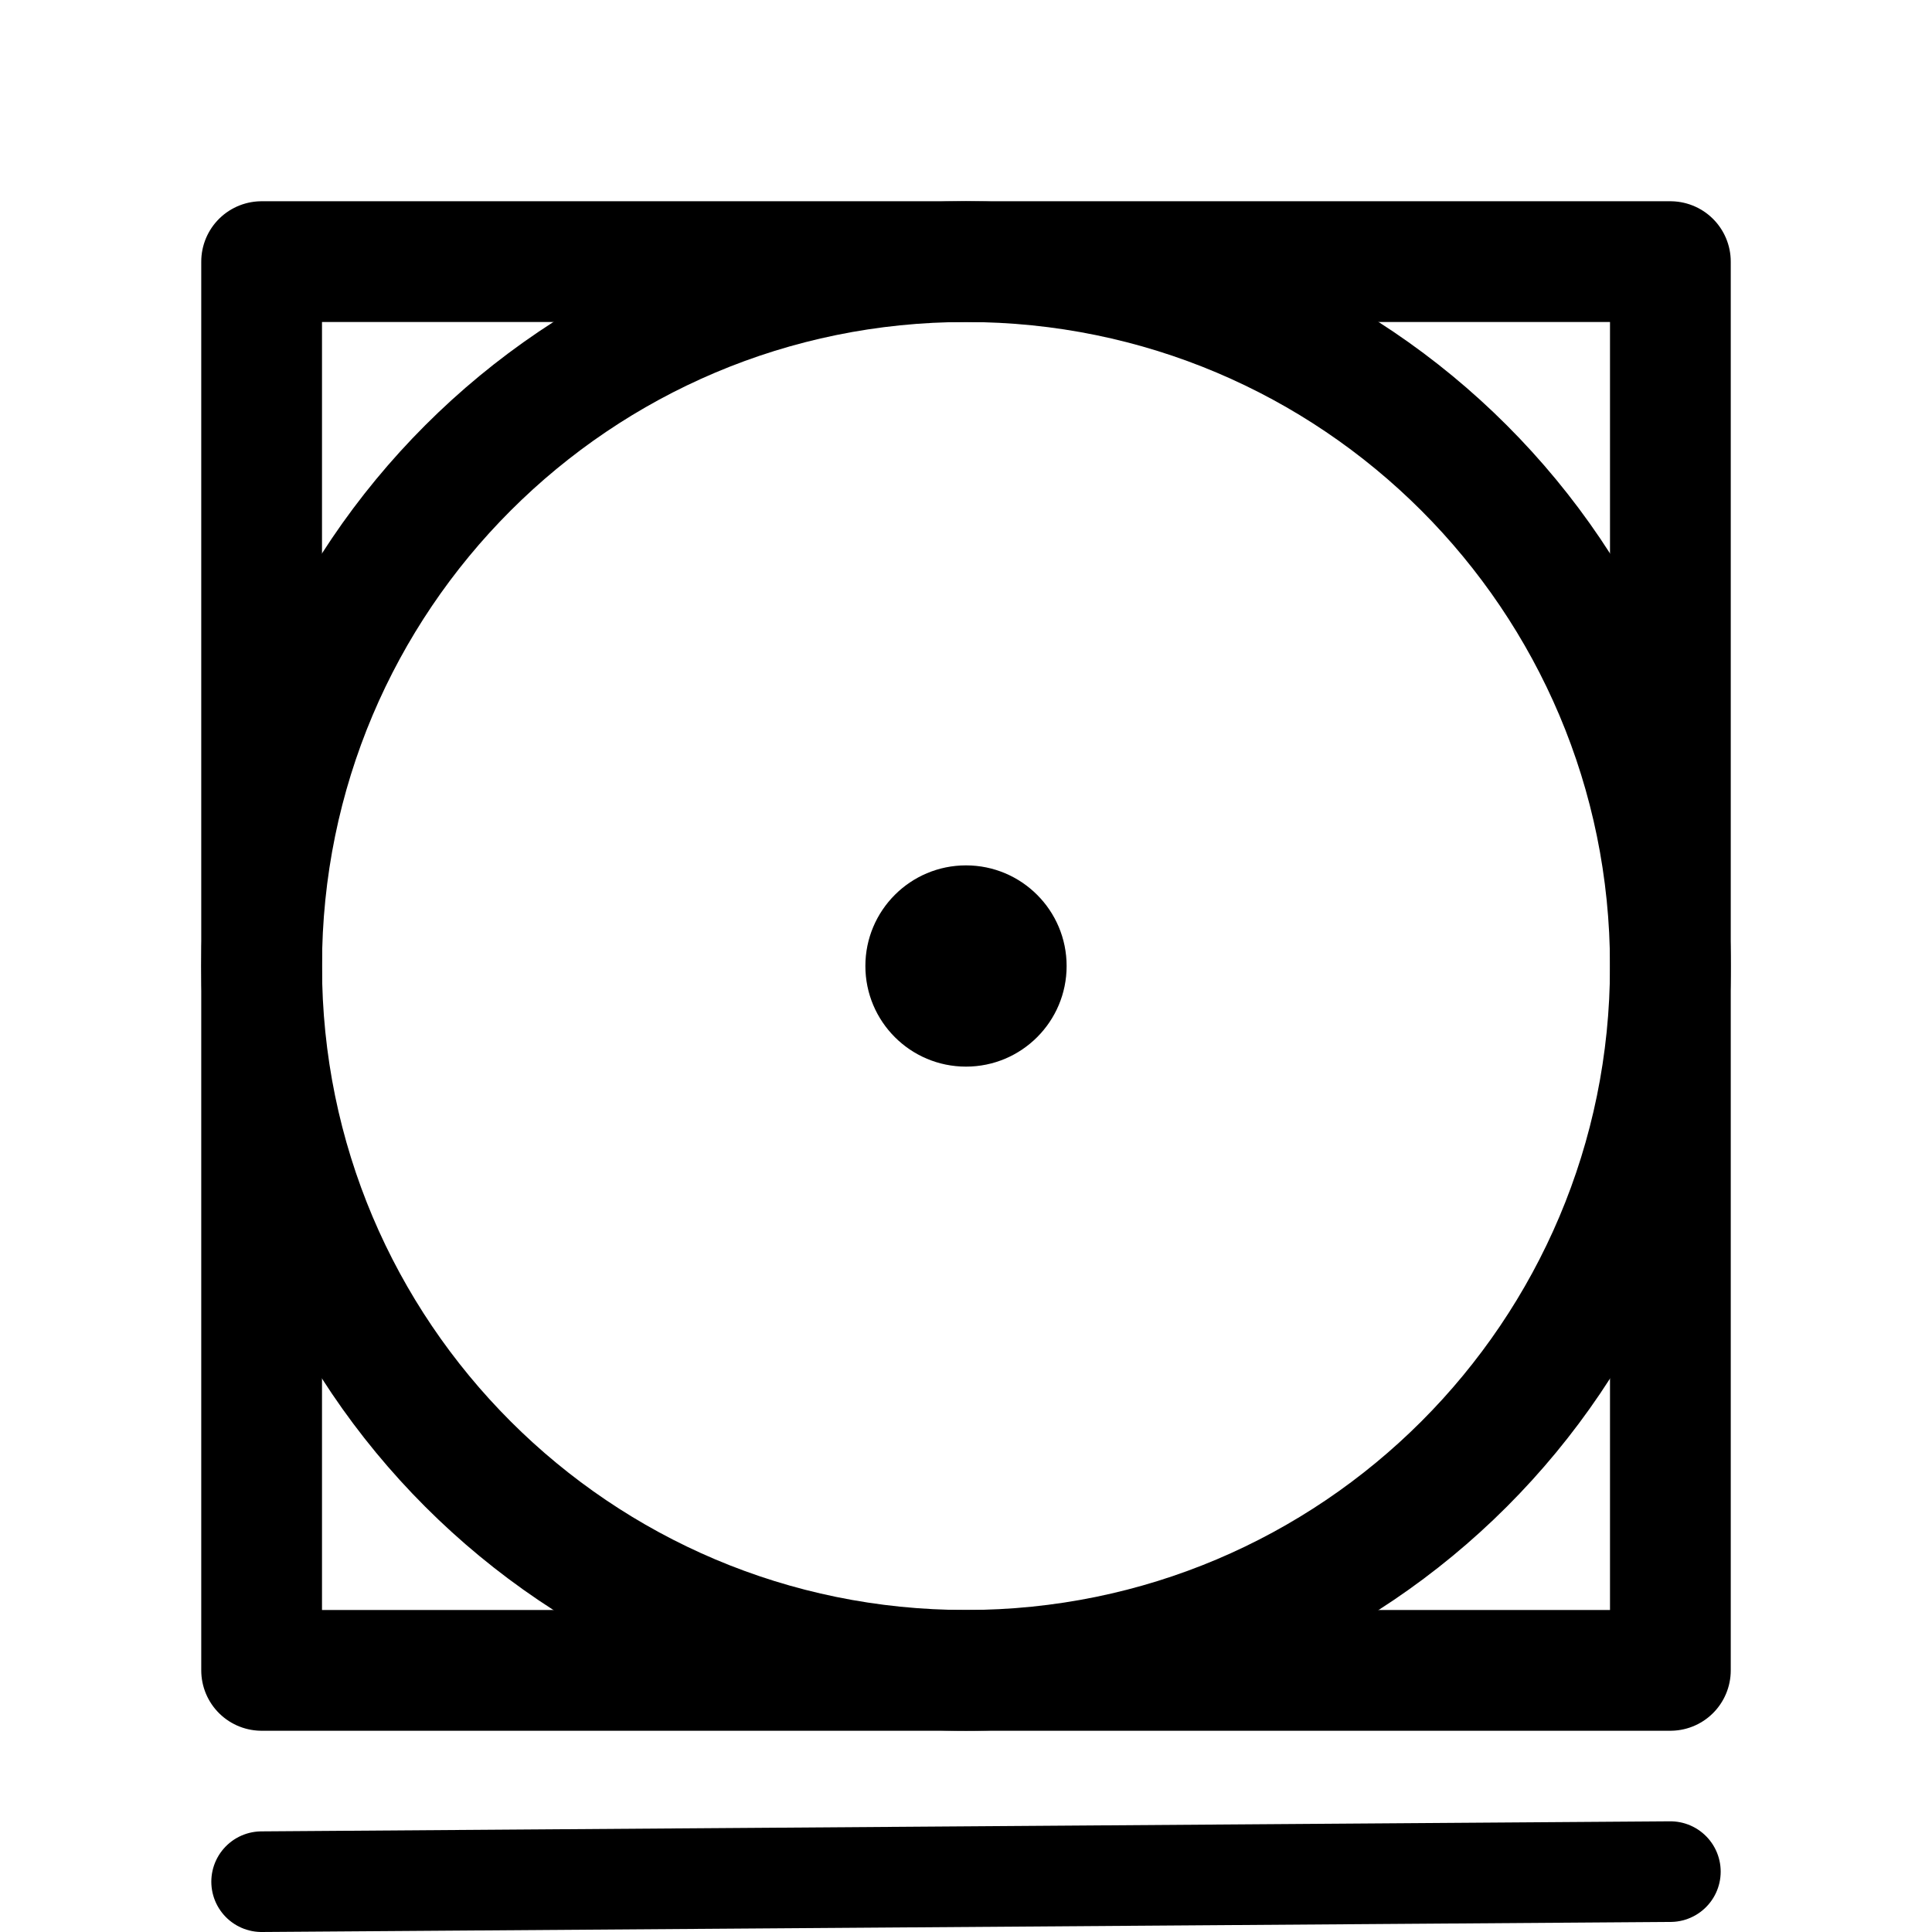
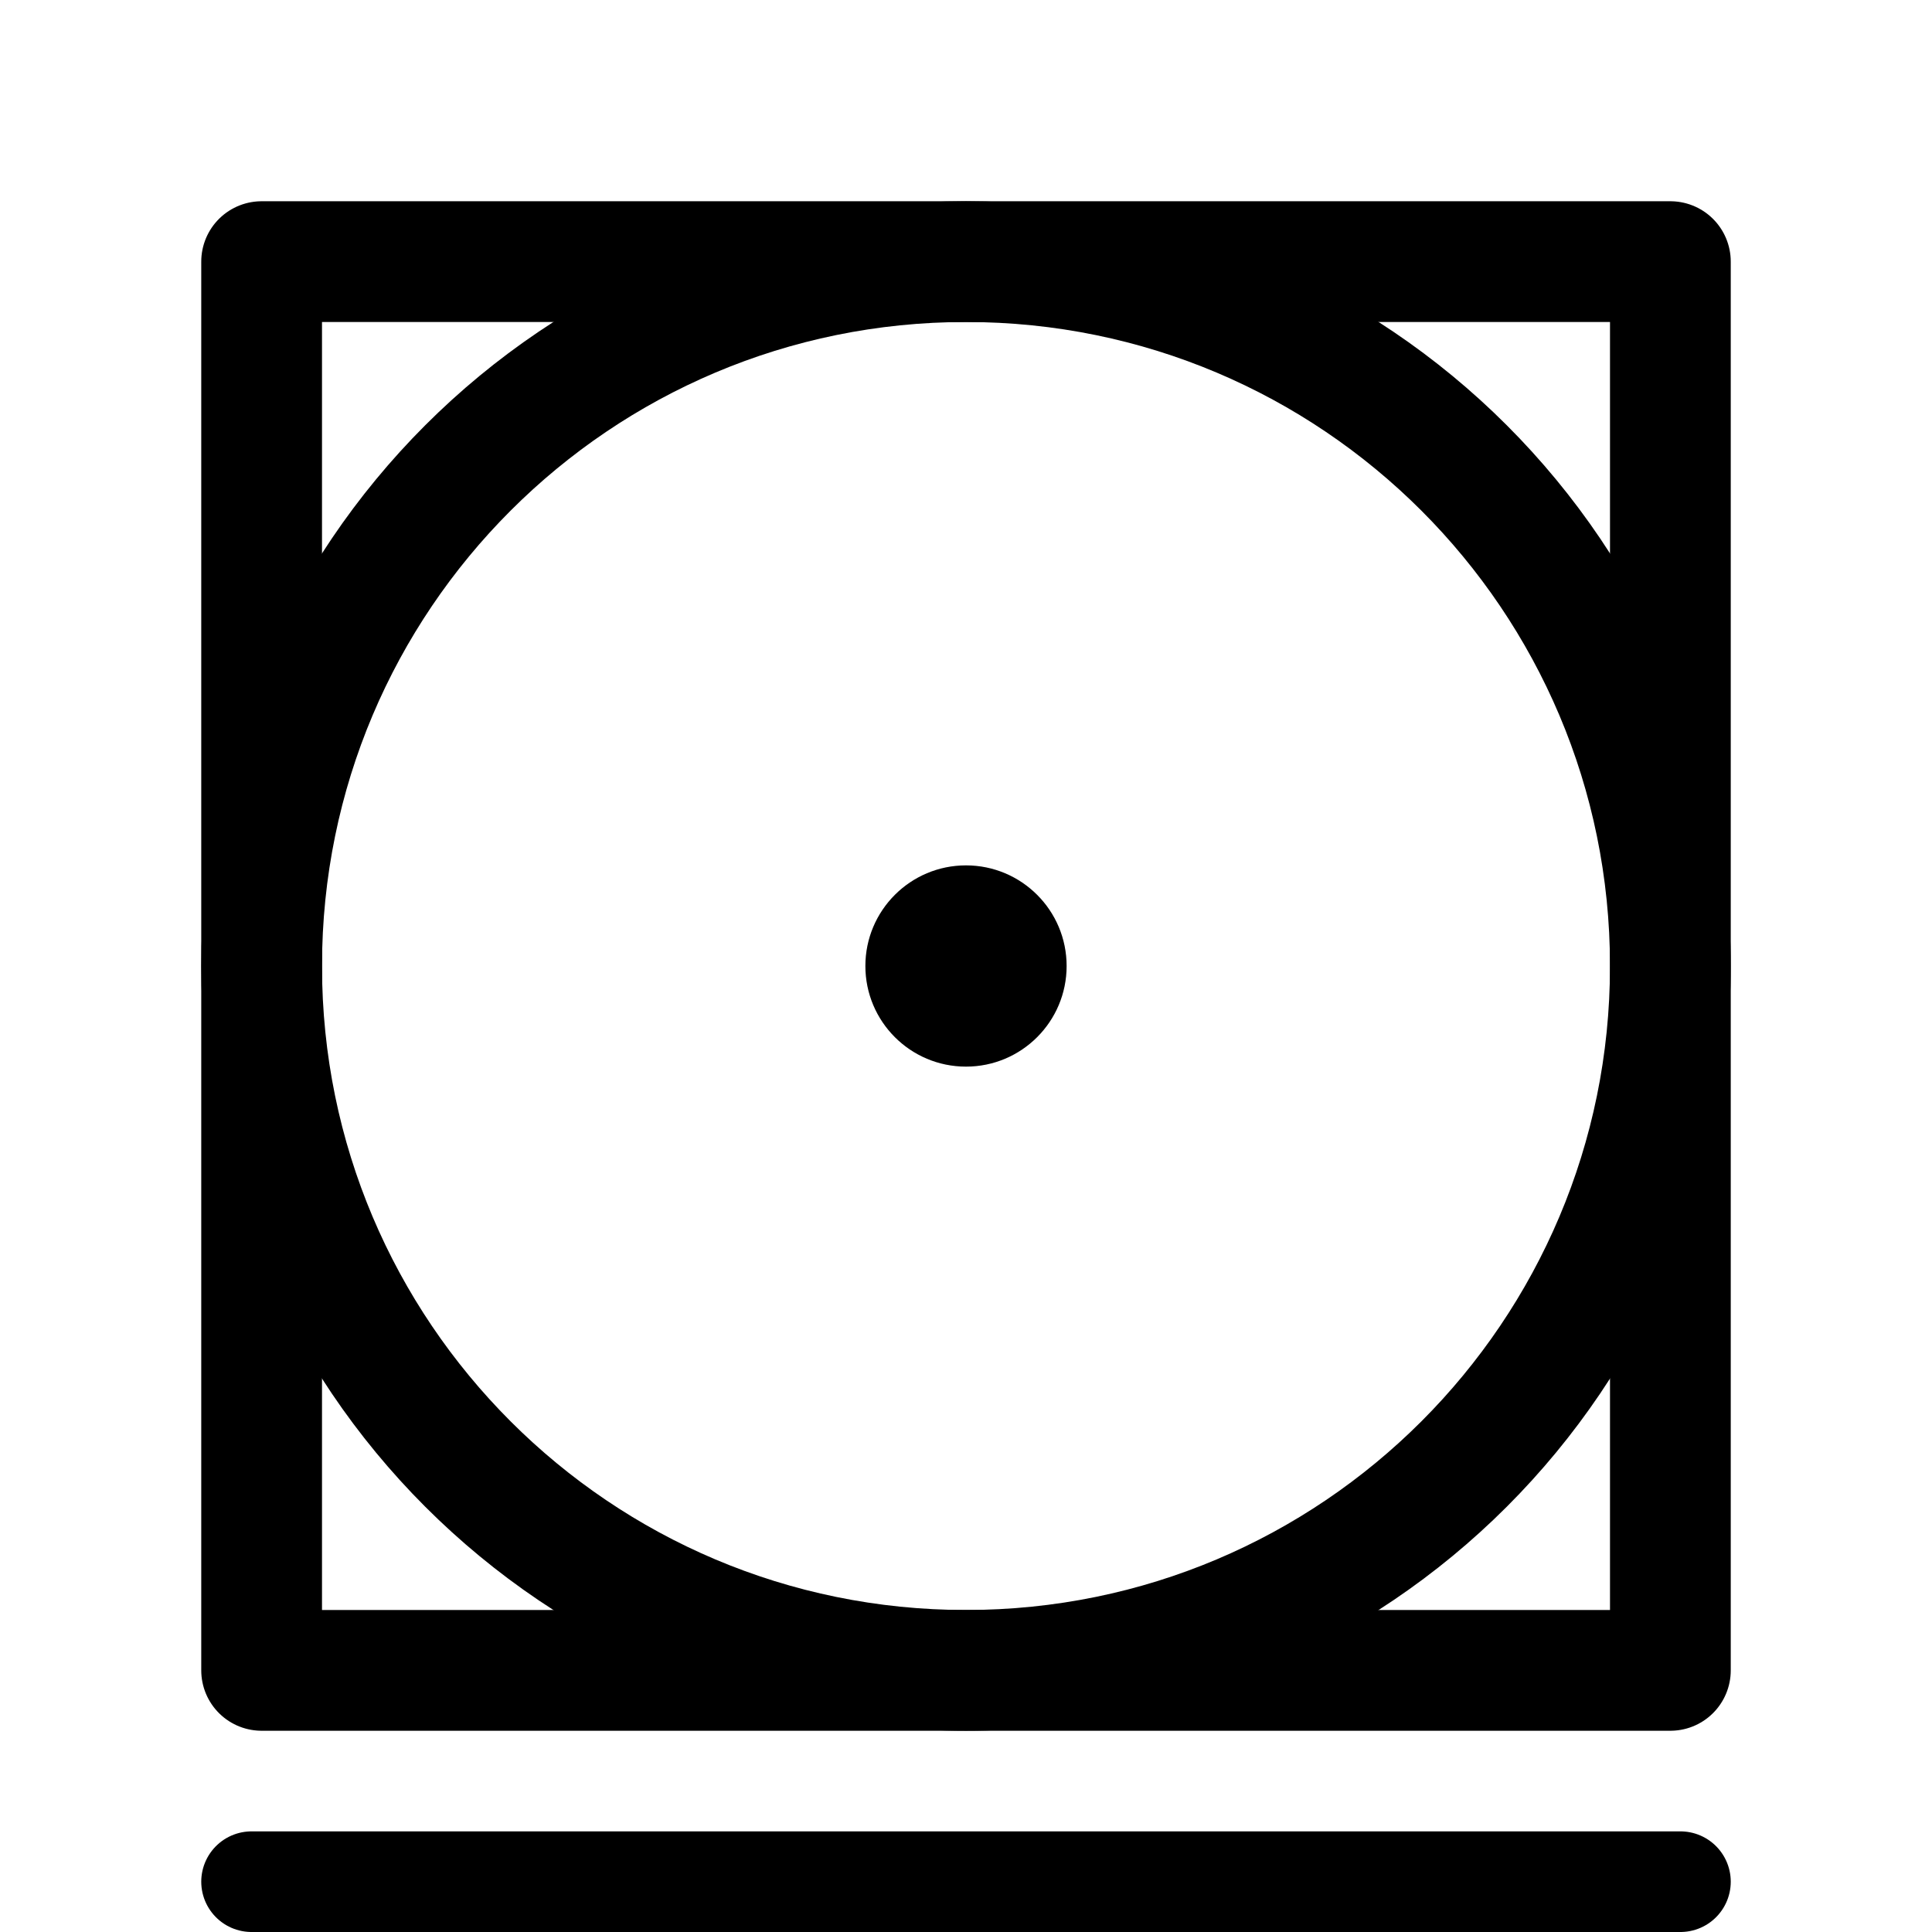
<svg xmlns="http://www.w3.org/2000/svg" width="24" height="24" viewBox="0 0 24 24" fill="none" stroke="currentColor" stroke-width="1.5" stroke-linecap="round" stroke-linejoin="round">
  <rect x="3.25" y="3.25" width="17.5" height="17.5" />
  <circle cx="12" cy="12" r="8.75" />
  <circle cx="12" cy="12" r="1.25" fill="currentColor" stroke="none" />
-   <line stroke-width="1.25" x1="3.25" y1="23.375" x2="20.75" y2="23.25" />
+   <line stroke-width="1.25" x1="3.125" y1="23.375" x2="20.875" y2="23.375" />
</svg>
